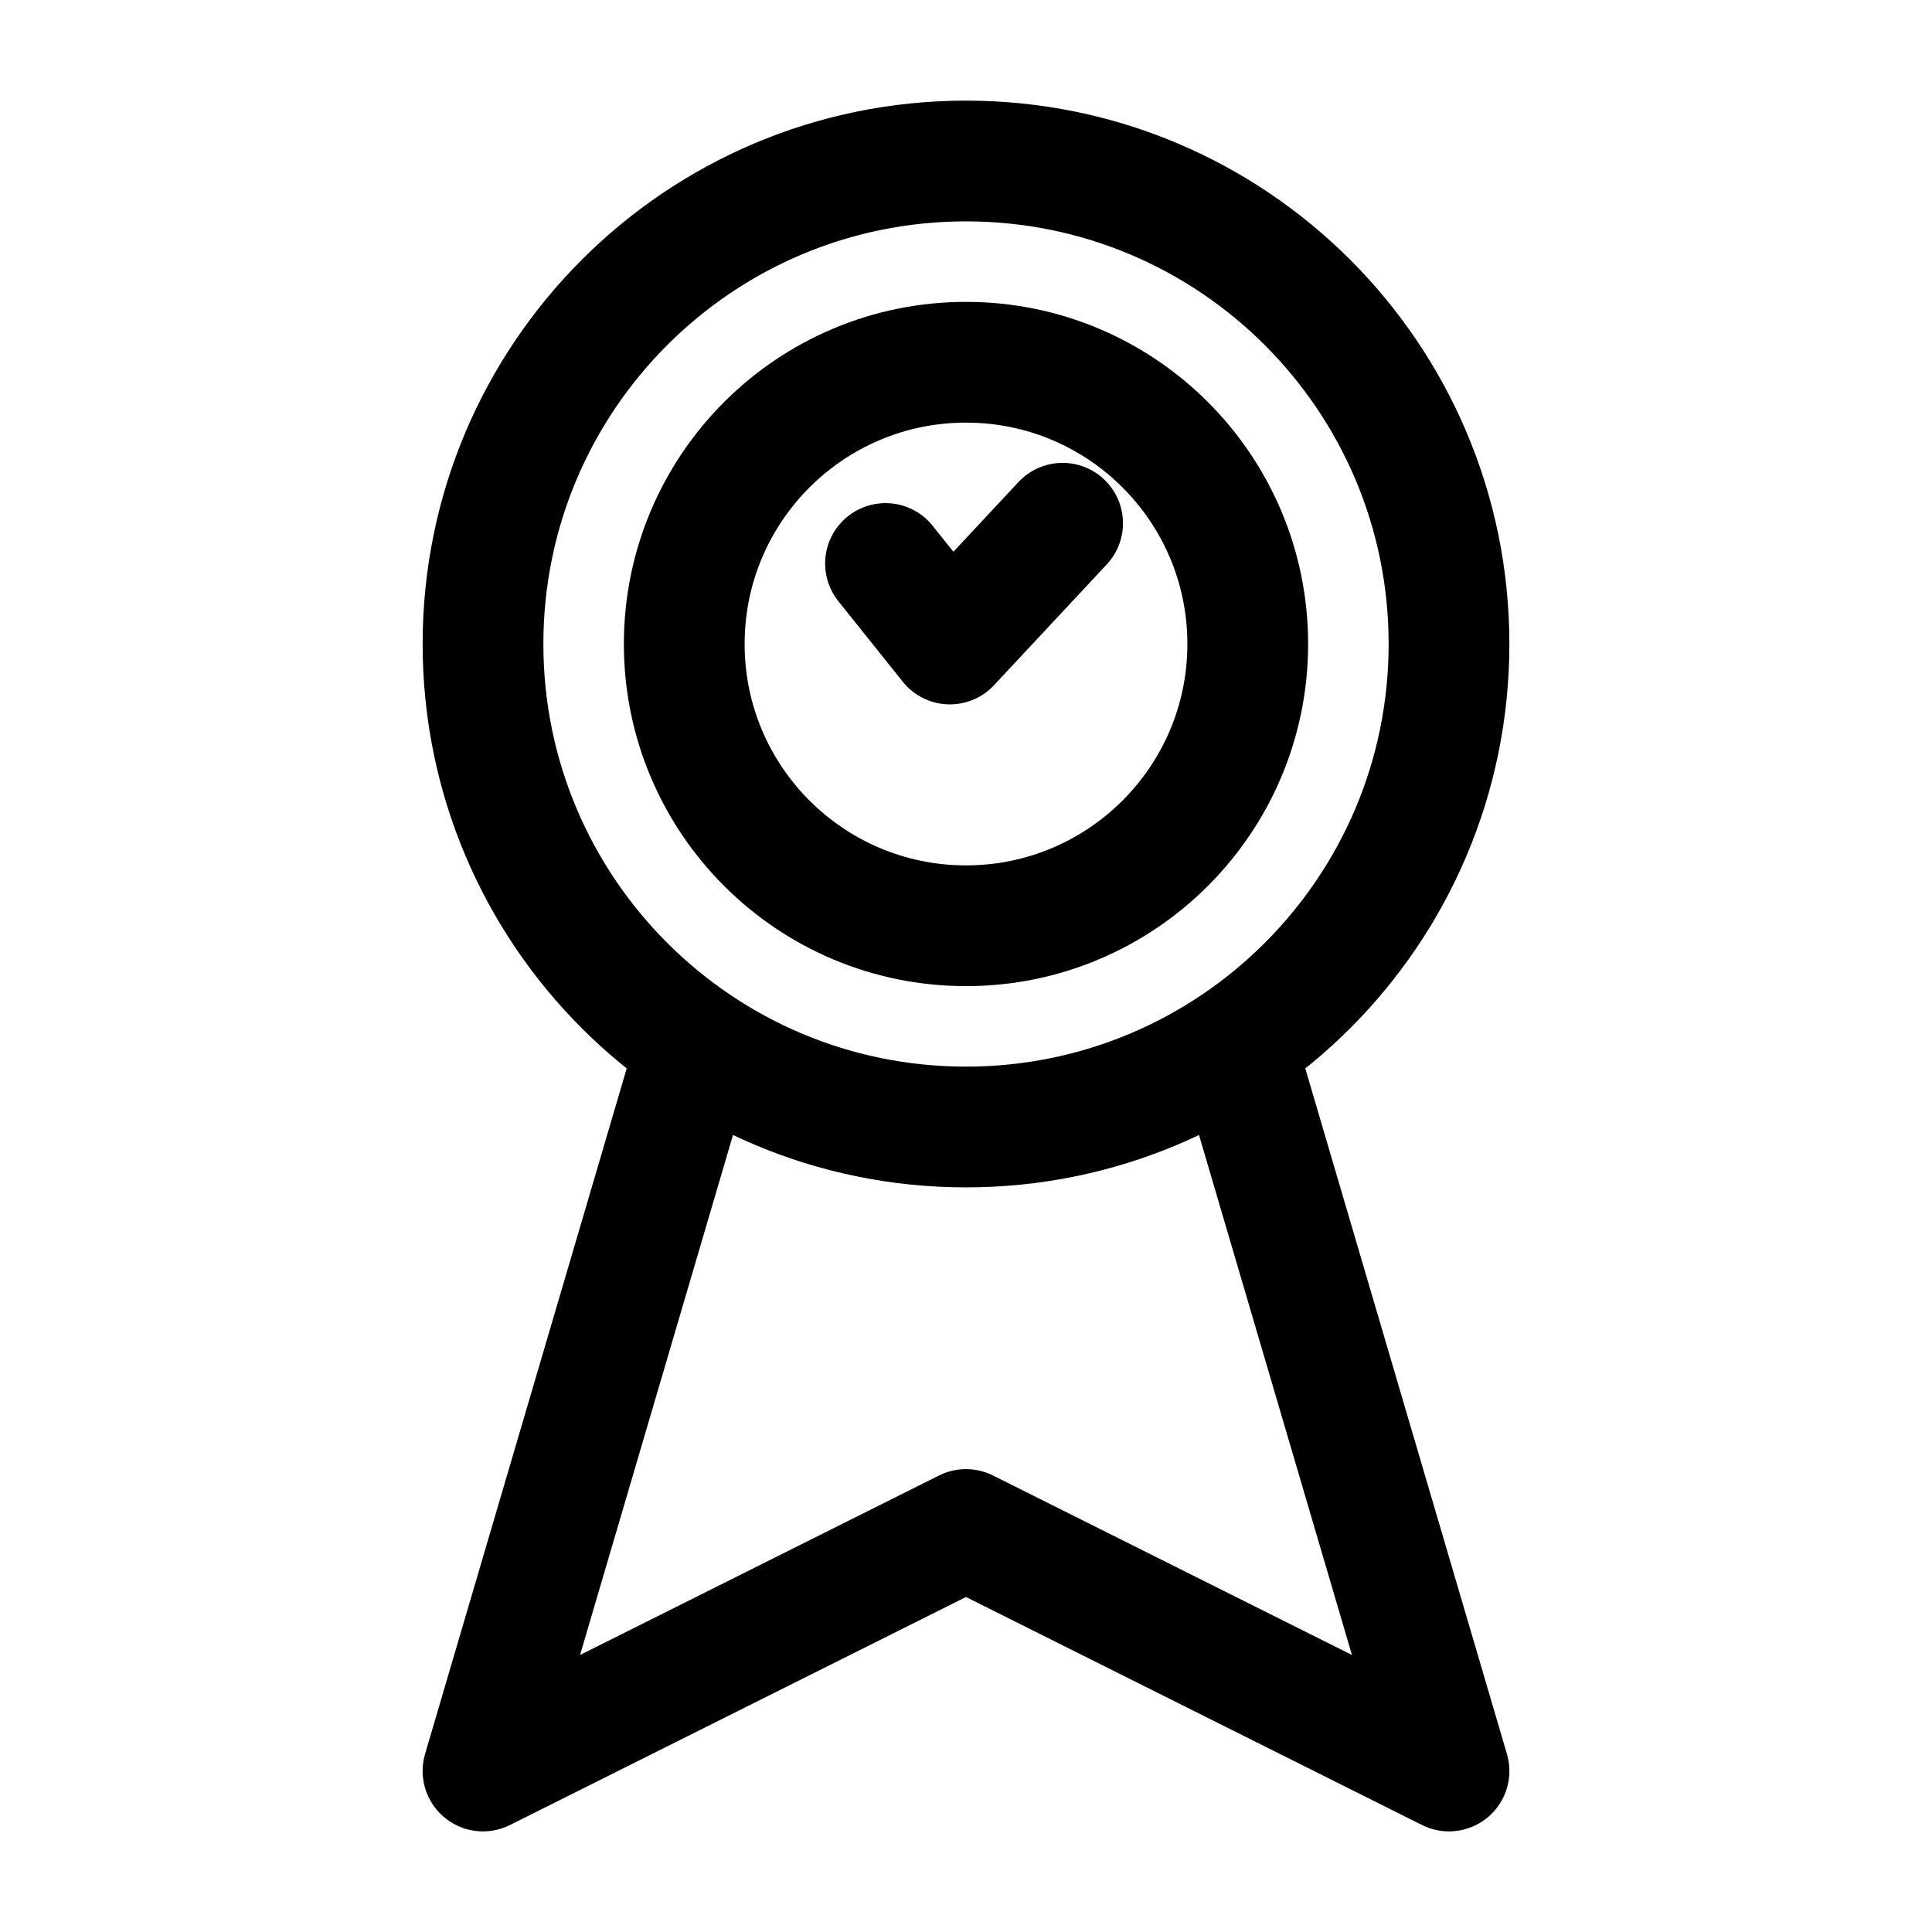
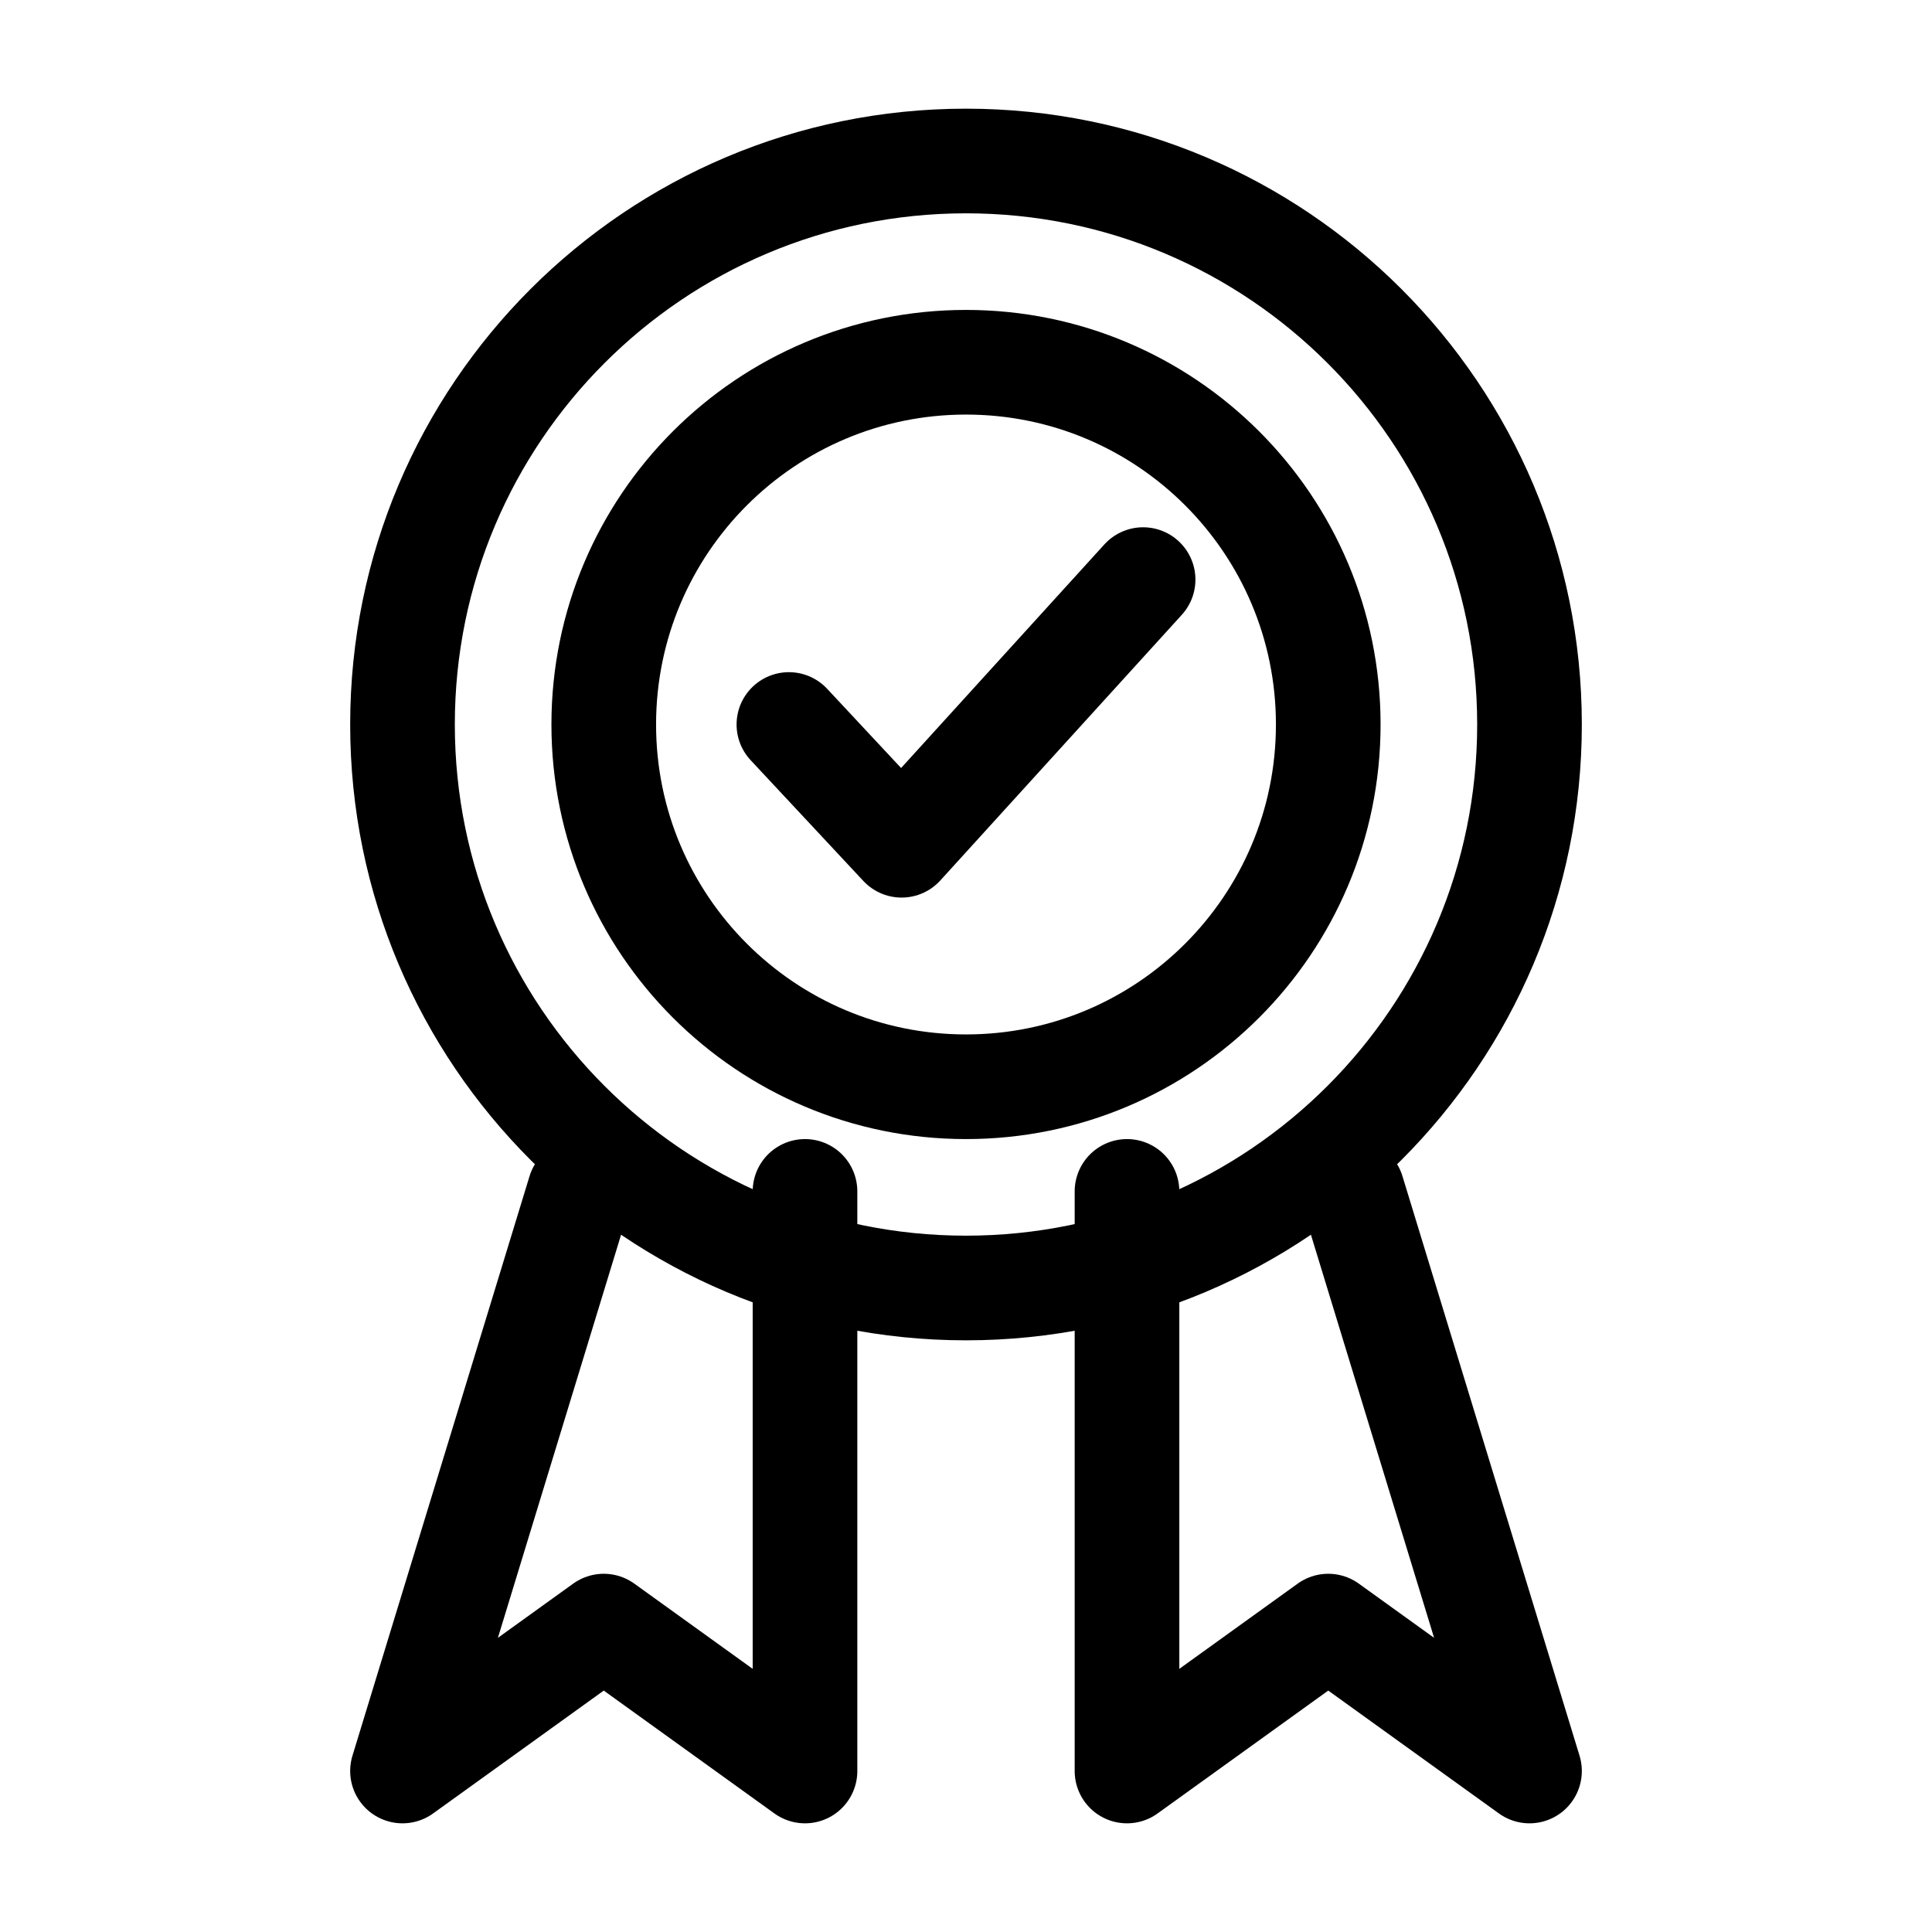
- <svg xmlns="http://www.w3.org/2000/svg" viewBox="0 0 24 24" fill="none" stroke="currentColor" stroke-width="1.5" stroke-linecap="round" stroke-linejoin="round">
-   <circle cx="12" cy="8" r="6" />
-   <circle cx="12" cy="8" r="3.5" />
-   <polyline points="11,7 11.8,8 13.2,6.5" />
-   <polyline points="8.5,13.5 6,22 12,19 18,22 15.5,13.5" />
+ <svg xmlns="http://www.w3.org/2000/svg" viewBox="0 0 24 24" fill="none" stroke="currentColor" stroke-width="1.3" stroke-linecap="round" stroke-linejoin="round">
+   <circle cx="12" cy="9" r="7" />
+   <circle cx="12" cy="9" r="4.5" />
+   <polyline points="9.8,9 11.2,10.5 14.2,7.2" />
+   <polyline points="7.2,14.8 5,22 7.5,20.2 10,22 10,14.8" />
+   <polyline points="14,14.8 14,22 16.5,20.2 19,22 16.8,14.8" />
</svg>
